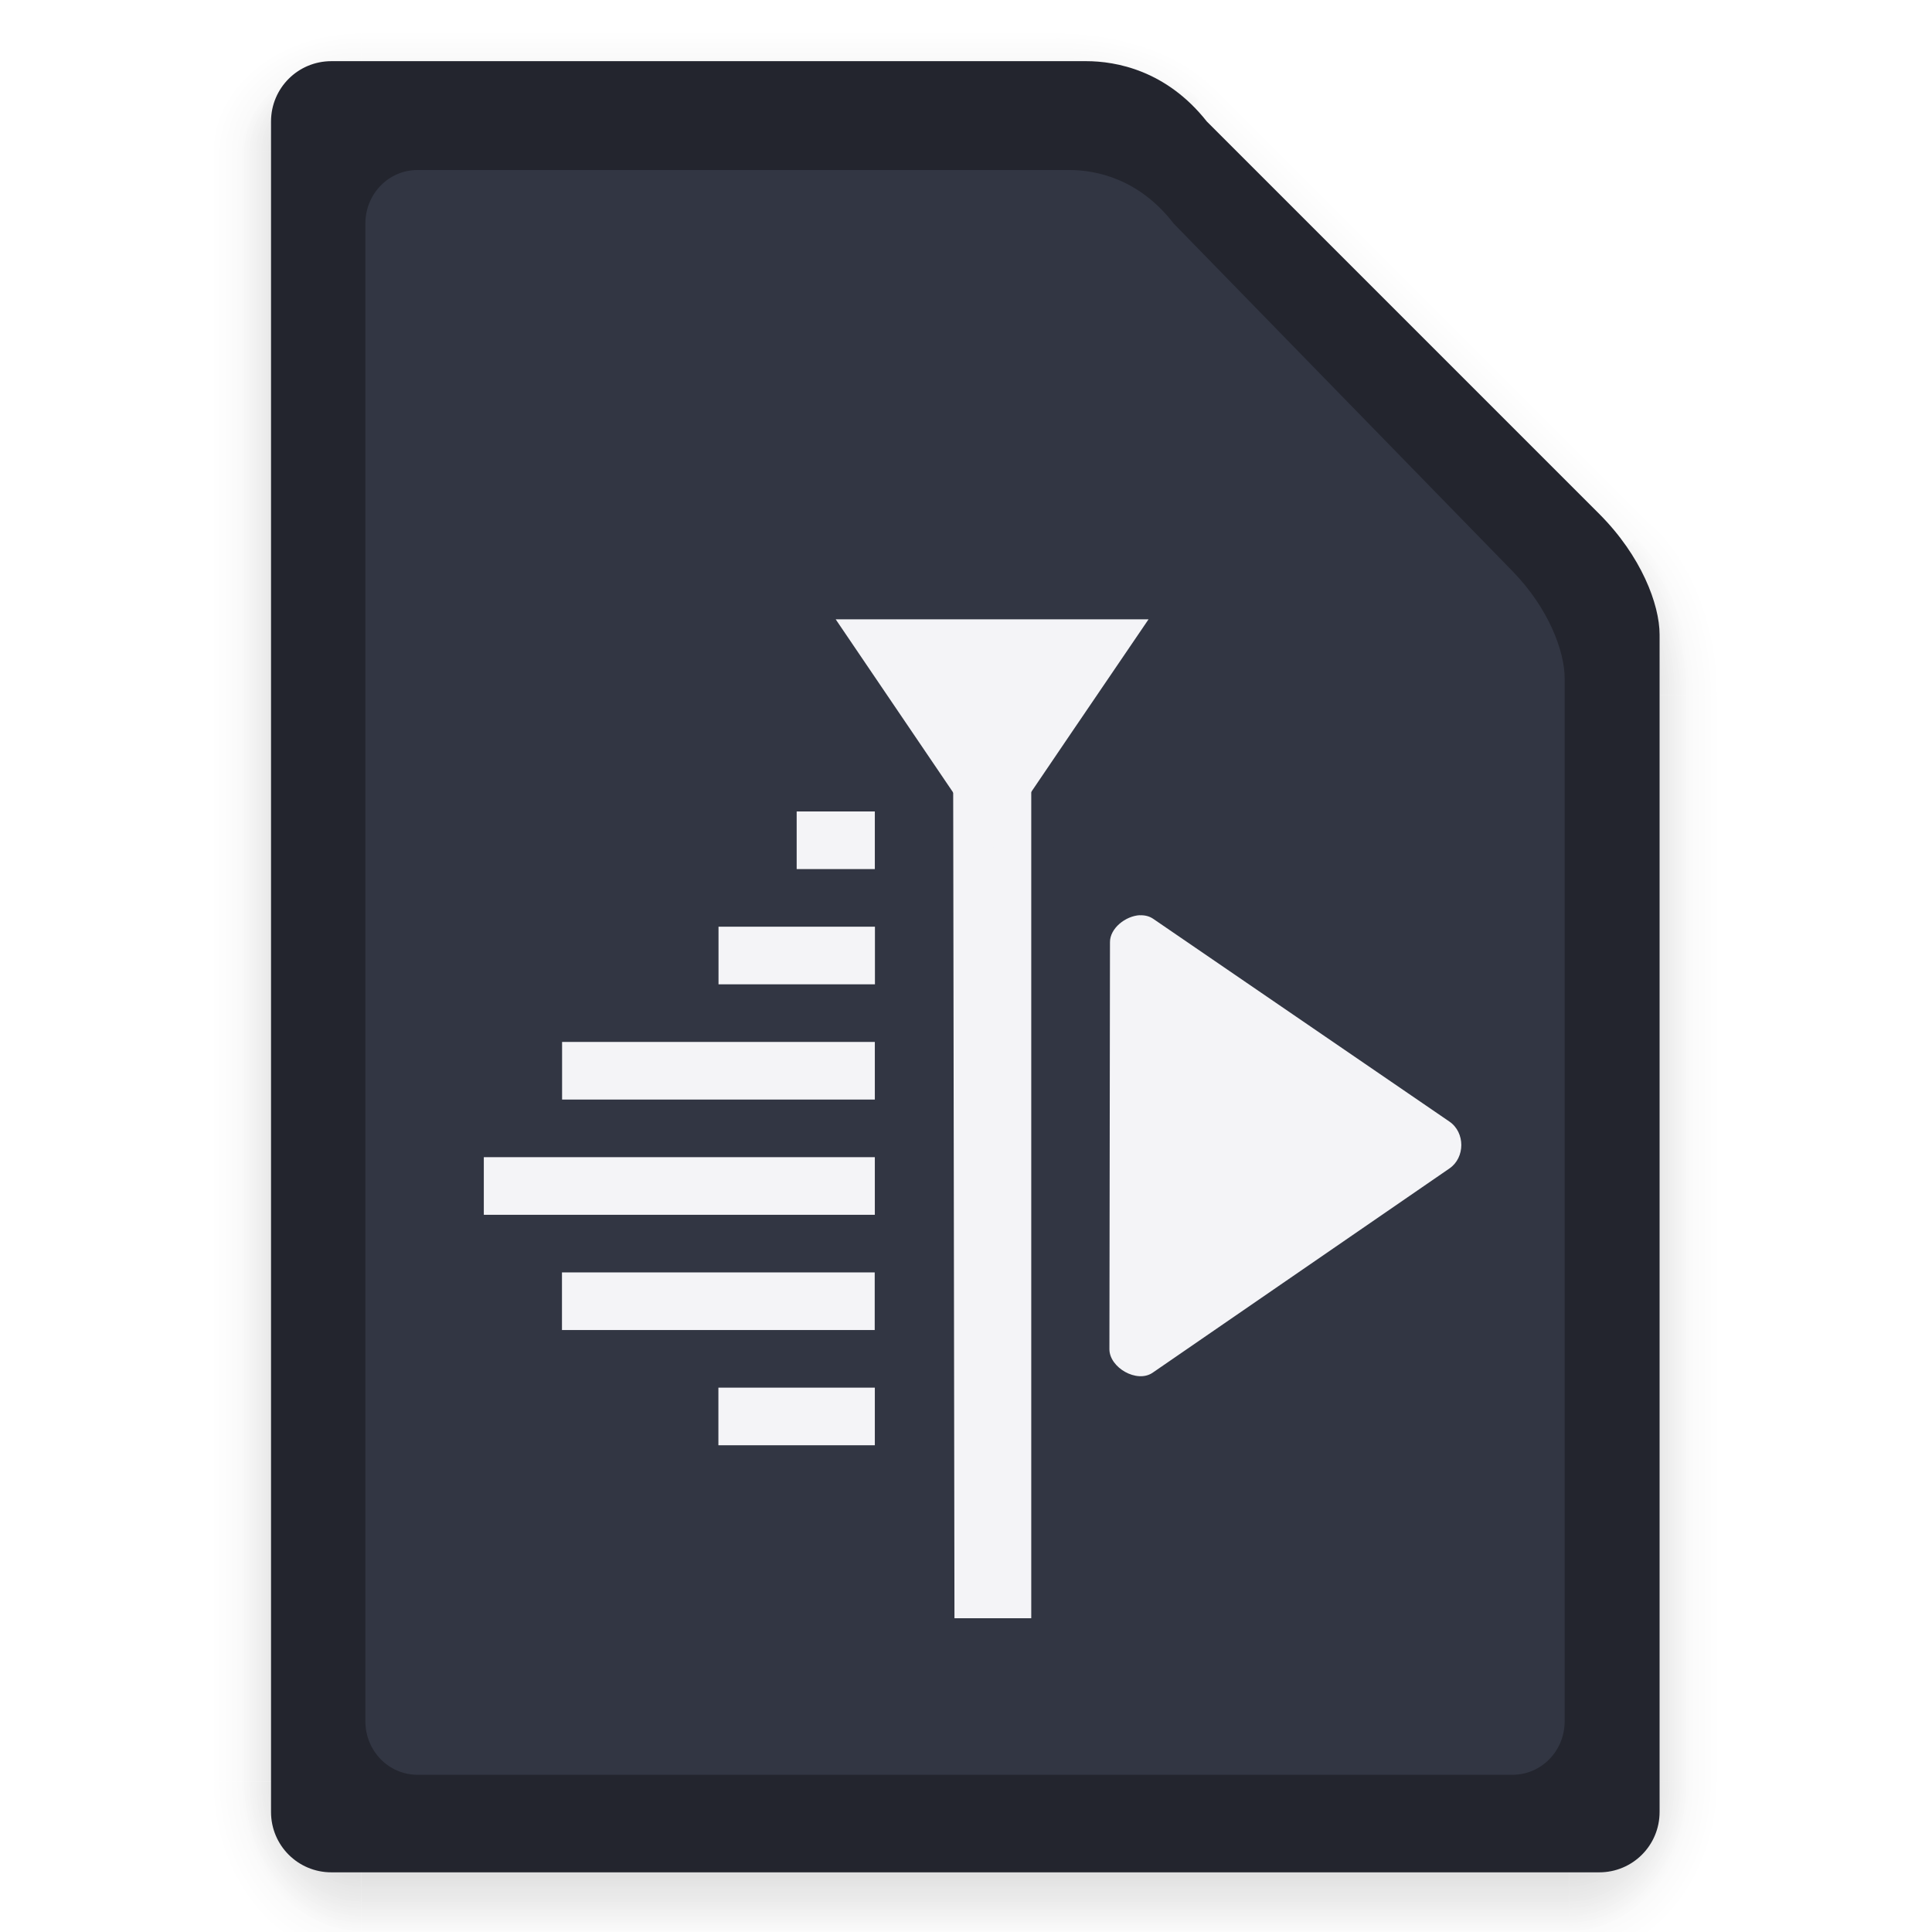
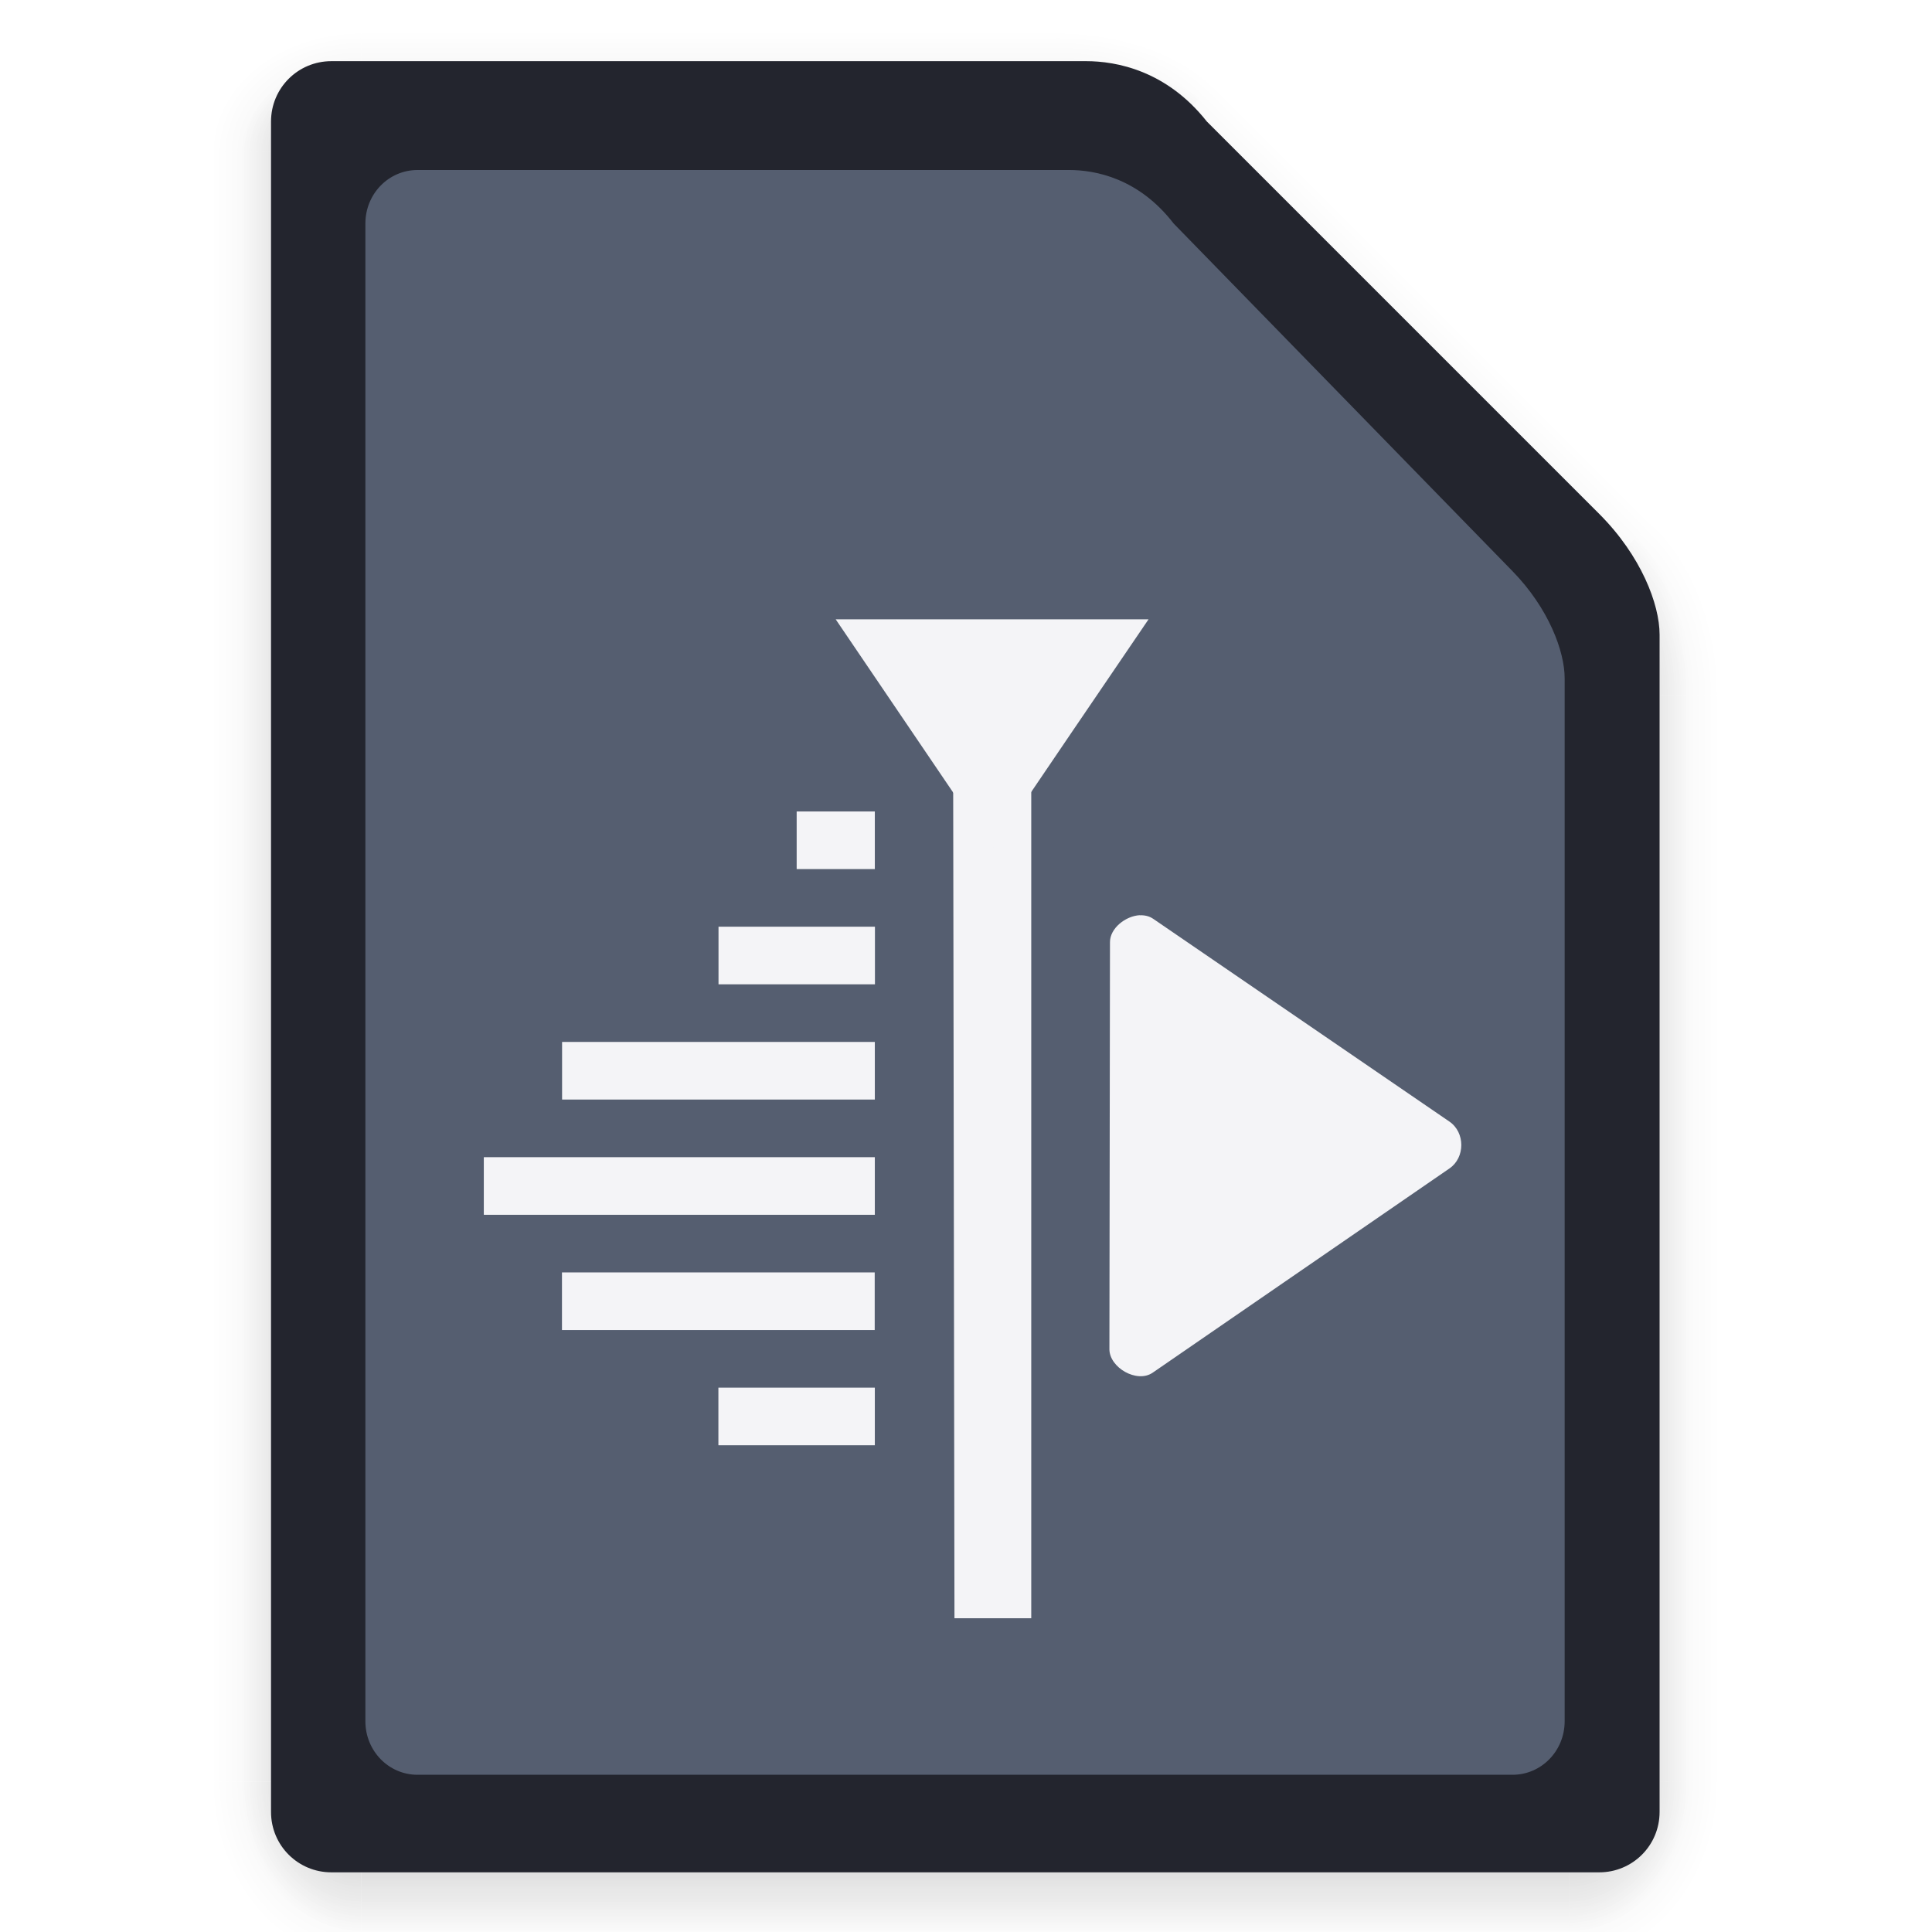
<svg xmlns="http://www.w3.org/2000/svg" xmlns:xlink="http://www.w3.org/1999/xlink" width="64" height="64" version="1.1" id="svg125">
  <defs id="defs47">
    <linearGradient id="linearGradient6721-3" x1="7.937" x2="7.937" y1="15.346" y2="16.933" gradientUnits="userSpaceOnUse" xlink:href="#linearGradient6261" />
    <linearGradient id="linearGradient6261">
      <stop offset="0" id="stop3" />
      <stop stop-opacity="0" offset="1" id="stop5" />
    </linearGradient>
    <radialGradient id="radialGradient6723-5" cx="35" cy="4" r="3.728" gradientTransform="matrix(1.696 0 0 1.0731 -24.361 -.29238)" gradientUnits="userSpaceOnUse" xlink:href="#linearGradient6261" />
    <linearGradient id="linearGradient6725-3" x1="43" x2="46.748" y1="12" y2="8.252" gradientUnits="userSpaceOnUse" xlink:href="#linearGradient6261" />
    <radialGradient id="radialGradient6727-5" cx="52" cy="22" r="5.206" gradientTransform="matrix(.96042 0 0 1.3331 2.0581 -7.3283)" gradientUnits="userSpaceOnUse" xlink:href="#linearGradient6261" />
    <linearGradient id="linearGradient6729-6" x1="5.821" x2="5.821" y1="1.058" gradientUnits="userSpaceOnUse" xlink:href="#linearGradient6261" />
    <radialGradient id="radialGradient6731-2" cx="3.175" cy="1.323" r=".794" gradientTransform="matrix(-2.1078e-8 -1.3333 1.6667 -2.6348e-8 .97012 5.2916)" gradientUnits="userSpaceOnUse" xlink:href="#linearGradient6261" />
    <linearGradient id="linearGradient6733-9" x1="13.758" x2="15.081" y1="10.583" y2="10.583" gradientUnits="userSpaceOnUse" xlink:href="#linearGradient6261" />
    <linearGradient id="linearGradient6735-1" x1="3.175" x2="1.852" y1="8.466" y2="8.466" gradientUnits="userSpaceOnUse" xlink:href="#linearGradient6261" />
    <radialGradient id="radialGradient6737-2" cx="13.758" cy="15.346" r=".794" gradientTransform="matrix(5.1718e-7 2 -1.6667 4.3098e-7 39.334 -12.171)" gradientUnits="userSpaceOnUse" xlink:href="#linearGradient6261" />
    <radialGradient id="radialGradient6739-7" cx="3.175" cy="15.346" r=".794" gradientTransform="matrix(-1.6667 -1.37e-6 1.644e-6 -2 8.4665 46.037)" gradientUnits="userSpaceOnUse" xlink:href="#linearGradient6261" />
    <linearGradient id="linearGradient6741-0" x1="7.937" x2="7.937" y1="15.346" y2="16.668" gradientUnits="userSpaceOnUse" xlink:href="#linearGradient6261" />
    <radialGradient id="radialGradient6743-9" cx="35" cy="4" r="3.728" gradientTransform="matrix(1.6115 -1.9122e-7 9.5496e-8 .80482 -21.403 .78072)" gradientUnits="userSpaceOnUse" xlink:href="#linearGradient6261" />
    <linearGradient id="linearGradient6745-3" x1="43" x2="46.004" y1="12" y2="8.996" gradientUnits="userSpaceOnUse" xlink:href="#linearGradient6261" />
    <radialGradient id="radialGradient6747-6" cx="52" cy="22" r="5.206" gradientTransform="matrix(.76834 -9.6042e-8 1.534e-7 1.2272 12.047 -4.9986)" gradientUnits="userSpaceOnUse" xlink:href="#linearGradient6261" />
    <linearGradient id="linearGradient6749-0" x1="5.821" x2="5.821" y1="1.058" y2=".265" gradientUnits="userSpaceOnUse" xlink:href="#linearGradient6261" />
    <radialGradient id="radialGradient6751-6" cx="3.175" cy="1.323" r=".794" gradientTransform="matrix(-7.442e-8 -1 1.3333 -9.9226e-8 1.4111 4.2333)" gradientUnits="userSpaceOnUse" xlink:href="#linearGradient6261" />
    <linearGradient id="linearGradient6753-2" x1="13.758" x2="14.816" y1="10.583" y2="10.583" gradientUnits="userSpaceOnUse" xlink:href="#linearGradient6261" />
    <linearGradient id="linearGradient6755-6" x1="3.175" x2="2.117" y1="8.466" y2="8.466" gradientUnits="userSpaceOnUse" xlink:href="#linearGradient6261" />
    <radialGradient id="radialGradient6757-1" cx="13.758" cy="15.346" r=".794" gradientTransform="matrix(0 1.6667 -1.3333 0 34.219 -7.5846)" gradientUnits="userSpaceOnUse" xlink:href="#linearGradient6261" />
    <radialGradient id="radialGradient6759-8" cx="3.175" cy="15.346" r=".794" gradientTransform="matrix(-1.3333 0 0 -1.6667 7.4082 40.921)" gradientUnits="userSpaceOnUse" xlink:href="#linearGradient6261" />
    <linearGradient id="linearGradient6761-7" x1="21.039" x2="21.039" y1="2" y2="62" gradientTransform="matrix(.26458 0 0 .26458 0 -.26458)" gradientUnits="userSpaceOnUse">
      <stop stop-color="#ff5b59" offset="0" id="stop27" />
      <stop stop-color="#ff983d" offset="1" id="stop29" />
    </linearGradient>
    <radialGradient id="radialGradient6763-2" cx="40" cy="12" r="8" gradientTransform="matrix(1.5 0 0 -2 -14 40)" gradientUnits="userSpaceOnUse" xlink:href="#linearGradient6261" />
    <radialGradient id="radialGradient6765-3" cx="10.583" cy="4.233" r="2.117" gradientTransform="matrix(-2 3.1236e-7 -3.1236e-7 -2 31.749 12.7)" gradientUnits="userSpaceOnUse" xlink:href="#linearGradient6261" />
    <radialGradient id="radialGradient6767-7" cx="40" cy="12" r="8" gradientTransform="matrix(0 -1.5 2 0 16 70)" gradientUnits="userSpaceOnUse" xlink:href="#linearGradient6261" />
    <linearGradient id="linearGradient7282" x1="10.583" x2="6.35" y1="3.175" y2="3.175" gradientTransform="matrix(1 0 0 .66667 0 1.4111)" gradientUnits="userSpaceOnUse" xlink:href="#linearGradient6261" />
    <linearGradient id="linearGradient7284" x1="10.583" x2="8.731" y1="3.043" y2="3.043" gradientTransform="matrix(1 0 0 .66667 0 1.4111)" gradientUnits="userSpaceOnUse" xlink:href="#linearGradient6261" />
    <radialGradient id="radialGradient6773-5" cx="10.583" cy="4.233" r="2.117" gradientTransform="matrix(-.875 -1.6564e-7 1.6631e-7 -.87849 19.843 7.9521)" gradientUnits="userSpaceOnUse" xlink:href="#linearGradient6261" />
    <radialGradient id="radialGradient6775-9" cx="40" cy="12" r="8" gradientTransform="matrix(0 -1.3078 .87983 0 29.442 62.311)" gradientUnits="userSpaceOnUse" xlink:href="#linearGradient6261" />
    <linearGradient id="linearGradient7286" x1="10.583" x2="6.35" y1="3.175" y2="3.175" gradientTransform="matrix(1 0 0 .66667 -14.816 9.3484)" gradientUnits="userSpaceOnUse" xlink:href="#linearGradient6261" />
    <linearGradient id="linearGradient7288" x1="10.583" x2="8.724" y1="3.043" y2="3.043" gradientTransform="matrix(1 0 0 .66667 -14.816 9.3484)" gradientUnits="userSpaceOnUse" xlink:href="#linearGradient6261" />
    <radialGradient id="radialGradient6781-2" cx="40" cy="12" r="8" gradientTransform="matrix(1.4336 0 0 -.87849 -11.344 26.542)" gradientUnits="userSpaceOnUse" xlink:href="#linearGradient6261" />
    <linearGradient id="linearGradient7290" x1="40" x2="46" y1="17" y2="11" gradientTransform="matrix(.26458 0 0 .26458 -1.6667e-7 -.26458)" gradientUnits="userSpaceOnUse">
      <stop stop-color="#fefefe" offset="0" id="stop42" />
      <stop stop-color="#e9e9e9" offset="1" id="stop44" />
    </linearGradient>
  </defs>
  <g transform="matrix(3.7796 0 0 3.7796 -.021092 1.0245)" id="g121">
    <g opacity=".1" id="g69">
      <rect x="3.175" y="15.346" width="10.583" height="1.587" fill="url(#linearGradient6721-3)" opacity="1" id="rect49" />
      <path transform="scale(.26458)" d="m35 0 1e-6 7 7-7z" fill="url(#radialGradient6723-5)" opacity="1" id="path51" />
      <path transform="scale(.26458)" d="m42 0-7 7 14 15 9-9 2e-6 -9.455-3.545-3.545z" fill="url(#linearGradient6725-3)" opacity="1" id="path53" />
      <path transform="scale(.26458)" d="m58 13-9 9h9z" fill="url(#radialGradient6727-5)" opacity="1" id="path55" />
      <rect x="3.175" width="6.085" height="1.058" fill="url(#linearGradient6729-6)" opacity="1" id="rect57" />
      <rect x="1.587" width="1.587" height="1.058" fill="url(#radialGradient6731-2)" opacity="1" id="rect59" />
      <rect x="13.758" y="5.821" width="1.587" height="9.525" fill="url(#linearGradient6733-9)" opacity="1" id="rect61" />
      <rect x="1.587" y="1.058" width="1.587" height="14.287" fill="url(#linearGradient6735-1)" opacity="1" id="rect63" />
      <rect x="13.758" y="15.346" width="1.587" height="1.587" fill="url(#radialGradient6737-2)" opacity="1" id="rect65" />
      <rect x="1.587" y="15.346" width="1.587" height="1.587" fill="url(#radialGradient6739-7)" opacity="1" id="rect67" />
    </g>
    <g opacity=".2" id="g91">
      <rect x="3.175" y="15.346" width="10.583" height="1.587" fill="url(#linearGradient6741-0)" opacity="1" id="rect71" />
      <path transform="scale(.26458)" d="m35 0 1e-6 7 7-7z" fill="url(#radialGradient6743-9)" opacity="1" id="path73" />
      <path transform="scale(.26458)" d="m42 0-7 7 14 15 9-9 2e-6 -9.455-3.545-3.545z" fill="url(#linearGradient6745-3)" opacity="1" id="path75" />
      <path transform="scale(.26458)" d="m58 13-9 9h9z" fill="url(#radialGradient6747-6)" opacity="1" id="path77" />
      <rect x="3.175" width="6.085" height="1.058" fill="url(#linearGradient6749-0)" opacity="1" id="rect79" />
      <rect x="1.587" width="1.587" height="1.058" ry="0" fill="url(#radialGradient6751-6)" opacity="1" id="rect81" />
      <rect x="13.758" y="5.821" width="1.587" height="9.525" fill="url(#linearGradient6753-2)" opacity="1" id="rect83" />
      <rect x="1.587" y="1.058" width="1.587" height="14.287" fill="url(#linearGradient6755-6)" opacity="1" id="rect85" />
      <rect x="13.758" y="15.346" width="1.587" height="1.587" fill="url(#radialGradient6757-1)" opacity="1" id="rect87" />
      <rect x="1.587" y="15.346" width="1.587" height="1.587" fill="url(#radialGradient6759-8)" opacity="1" id="rect89" />
    </g>
    <path d="m2.91 0.265c-0.293 0-0.529 0.236-0.529 0.529v14.816c0 0.293 0.236 0.529 0.529 0.529h11.112c0.293 0 0.529-0.236 0.529-0.529v-10.319c0-0.265-0.161-0.69-0.529-1.058l-3.439-3.439c-0.354-0.448-0.794-0.529-1.058-0.529z" fill="url(#linearGradient6761-7)" stroke-width=".265" id="path93" style="fill:#23252E" />
    <rect x="8.721" y="-.542" width="6.636" height="6.635" fill="none" id="rect97" />
-     <path d="m 3.665,1.219 c -0.253,0 -0.457,0.209 -0.457,0.469 V 14.815 c 0,0.26 0.204,0.469 0.457,0.469 H 13.262 c 0.253,0 0.457,-0.209 0.457,-0.469 V 5.673 c 0,-0.234 -0.139,-0.612 -0.457,-0.938 l -2.97,-3.047 C 9.986,1.291 9.606,1.219 9.377,1.219 Z" fill="url(#linearGradient6761-7)" stroke-width="0.231" id="path93-3" style="fill:#323643" />
+     <path d="m 3.665,1.219 c -0.253,0 -0.457,0.209 -0.457,0.469 V 14.815 c 0,0.26 0.204,0.469 0.457,0.469 H 13.262 c 0.253,0 0.457,-0.209 0.457,-0.469 V 5.673 c 0,-0.234 -0.139,-0.612 -0.457,-0.938 l -2.97,-3.047 C 9.986,1.291 9.606,1.219 9.377,1.219 Z" fill="url(#linearGradient6761-7)" stroke-width="0.231" id="path93-3" style="fill:#555e70" />
    <path style="fill:#f4f4f7;stroke-width:0.17" d="m 8.358,5.494 0.013,8.418 H 9.044 V 5.494 Z" id="path8" />
    <path style="fill:#f4f4f7;fill-rule:evenodd;stroke-width:0.17" d="M 6.988,6.841 V 7.346 H 7.673 V 6.841 Z m -0.685,1.01 v 0.505 h 1.371 V 7.851 Z M 4.932,8.861 V 9.366 H 7.673 V 8.861 Z M 4.246,9.871 V 10.376 H 7.673 V 9.871 Z m 0.685,1.01 v 0.505 h 2.741 v -0.505 z m 1.371,1.01 v 0.505 h 1.371 v -0.505 z" id="path12" />
    <path style="fill:#f4f4f7;stroke-width:0.17" d="M 10.072,5.157 H 8.701 7.33 l 0.685,1.01 0.685,1.01 0.685,-1.01 z" id="path16" />
    <path style="fill:#f4f4f7;stroke-width:0.17" d="M 9.996,7.75 C 9.869,7.757 9.733,7.866 9.734,7.987 l -0.005,3.567 c 0,0.161 0.241,0.301 0.379,0.206 l 2.601,-1.79 c 0.139,-0.095 0.139,-0.316 0,-0.411 l -2.596,-1.777 c -0.035,-0.024 -0.076,-0.033 -0.118,-0.031 z" id="path20" />
  </g>
</svg>
